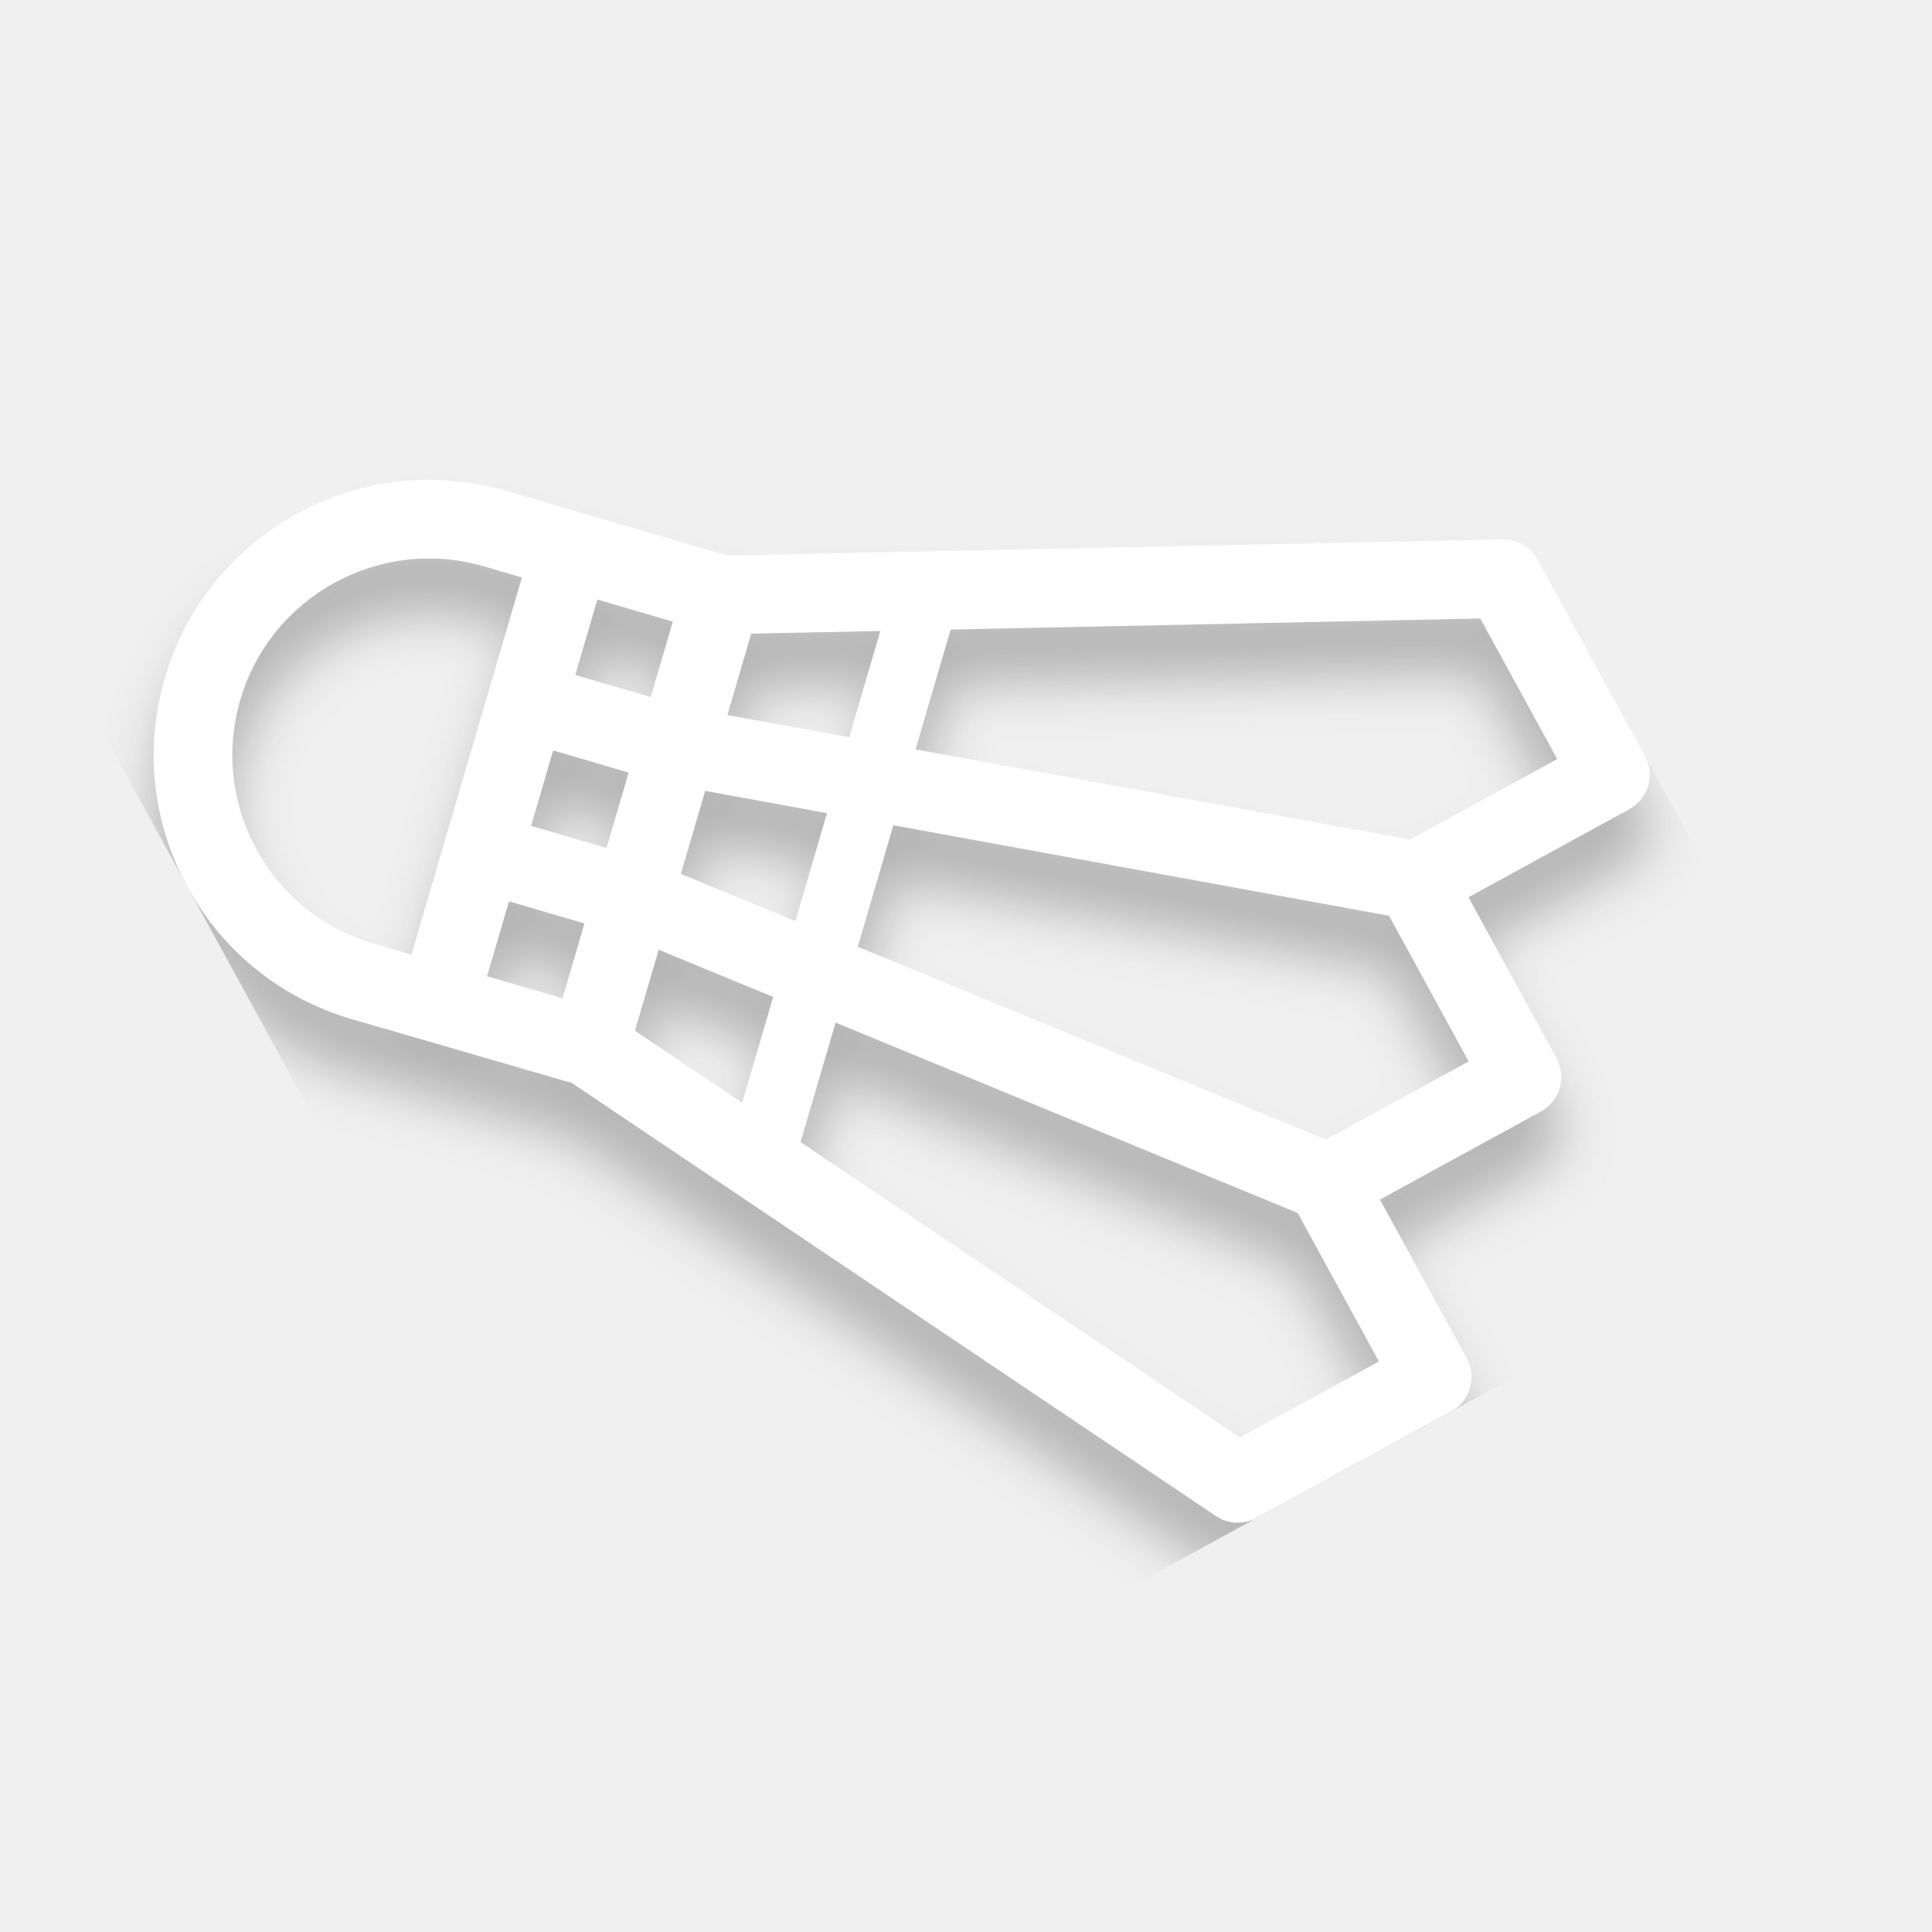
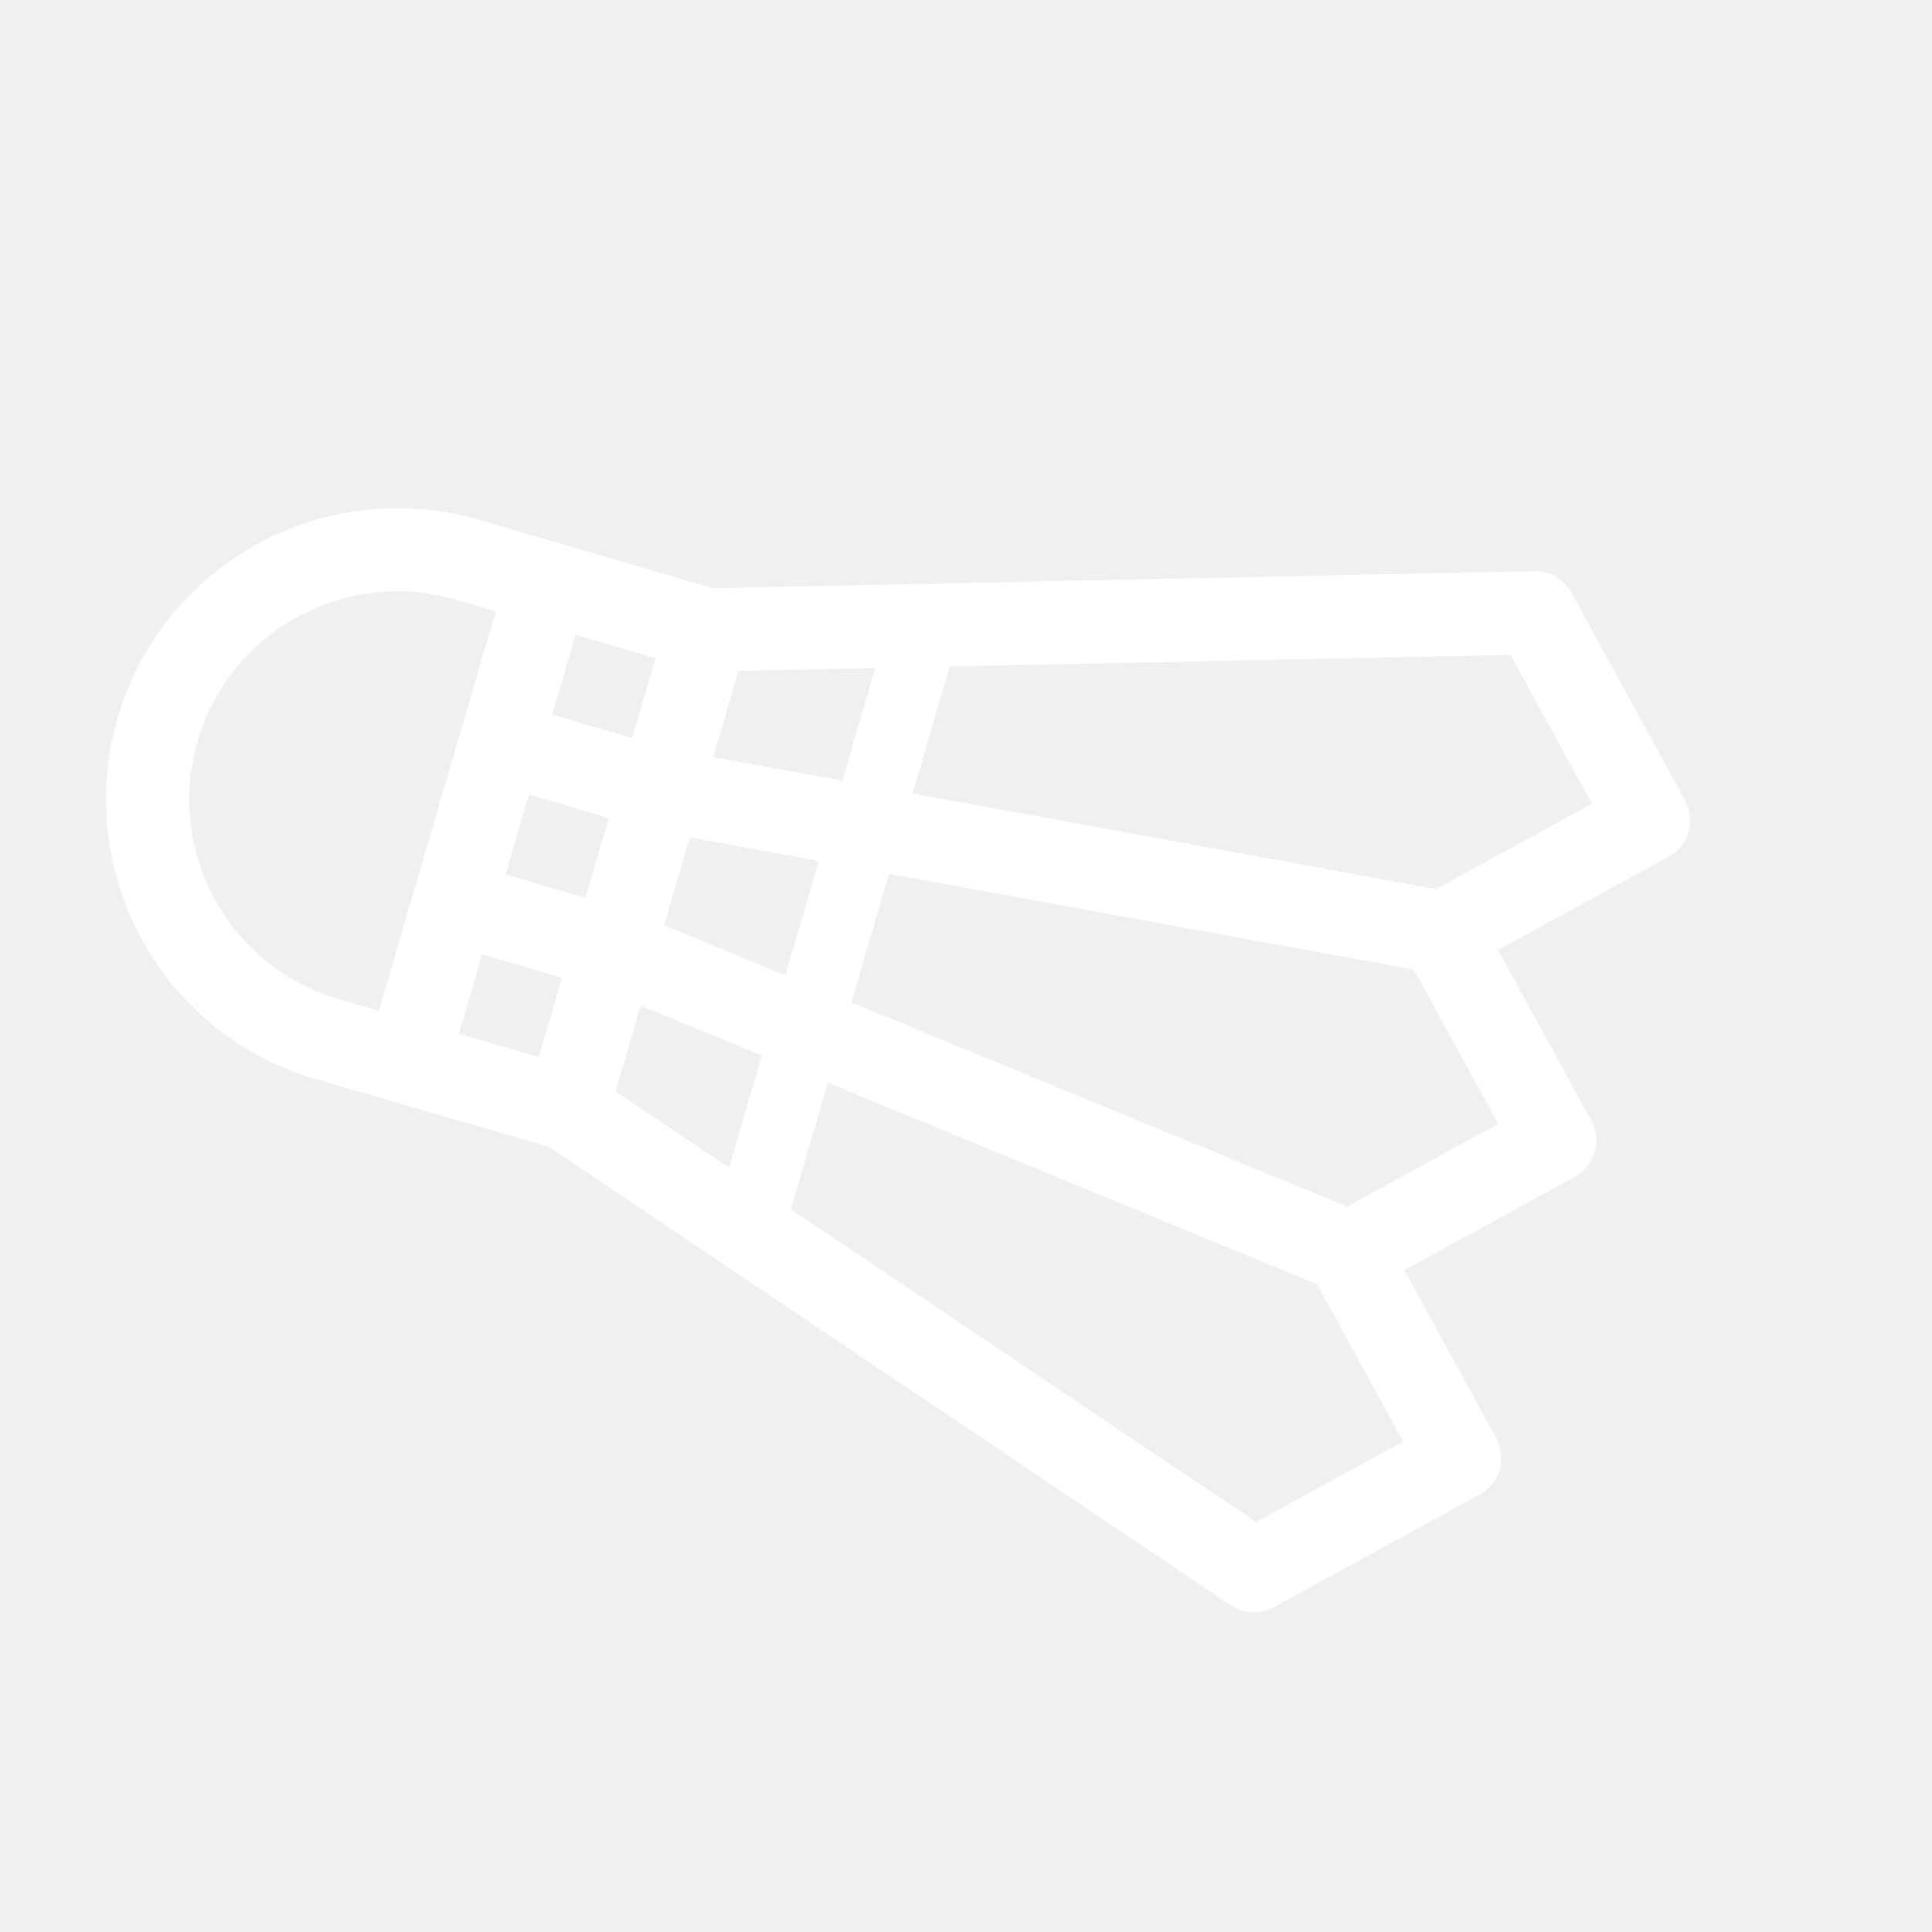
- <svg xmlns="http://www.w3.org/2000/svg" width="144" height="144" viewBox="0 0 144 144" fill="none">
-   <g clip-path="url(#clip0)" filter="url(#filter0_d)">
-     <path d="M109.321 101.232L102.853 89.408L114.849 82.846C116.268 82.07 116.789 80.289 116.013 78.87L109.451 66.874L121.447 60.312C122.866 59.536 123.388 57.756 122.611 56.336L114.621 41.729C114.096 40.77 113.082 40.182 111.99 40.205L54.174 41.406L37.736 36.593C26.883 33.415 15.467 39.659 12.29 50.512C10.75 55.769 11.35 61.312 13.979 66.118C16.608 70.924 20.951 74.419 26.209 75.958L42.615 80.717L90.625 112.996C91.534 113.606 92.706 113.66 93.666 113.135L108.156 105.208C109.576 104.432 110.097 102.652 109.321 101.232ZM109.466 79.111L98.823 84.933L50.749 65.134L52.56 58.948L103.527 68.254L109.466 79.111ZM36.303 72.763L37.938 67.181L43.561 68.828L41.927 74.409L36.303 72.763ZM44.525 44.686L50.148 46.333L48.501 51.957L42.878 50.31L44.525 44.686ZM46.855 57.58L45.208 63.204L39.584 61.557L41.231 55.934L46.855 57.58ZM110.333 46.101L116.064 56.578L105.087 62.582L54.215 53.294L55.991 47.229L110.333 46.101ZM27.855 70.335C24.1 69.235 20.998 66.739 19.12 63.306C17.242 59.873 16.813 55.914 17.913 52.159C20.183 44.407 28.337 39.946 36.089 42.216L38.901 43.04L36.431 51.474L36.43 51.476L30.667 71.158L27.855 70.335ZM92.417 107.139L47.326 76.823L49.093 70.789L96.719 90.404L102.774 101.474L92.417 107.139Z" fill="white" />
-     <line x1="69.023" y1="44.288" x2="56.703" y2="86.361" stroke="white" stroke-width="5" />
+ <svg xmlns="http://www.w3.org/2000/svg" width="136" height="136" viewBox="0 0 136 136" fill="none">
+   <g clip-path="url(#clip0)">
+     <path d="M105.321 101.232L98.853 89.408L110.849 82.846C112.268 82.07 112.789 80.289 112.013 78.87L105.451 66.874L117.447 60.312C118.866 59.536 119.388 57.756 118.611 56.336L110.621 41.729C110.096 40.77 109.082 40.182 107.99 40.205L50.174 41.406L33.736 36.593C22.883 33.415 11.467 39.659 8.29 50.512C6.75 55.769 7.35 61.312 9.979 66.118C12.608 70.924 16.951 74.419 22.209 75.958L38.615 80.717L86.625 112.996C87.534 113.606 88.706 113.66 89.666 113.135L104.156 105.208C105.576 104.432 106.097 102.652 105.321 101.232ZM105.466 79.111L94.823 84.933L46.749 65.134L48.56 58.948L99.527 68.254L105.466 79.111ZM32.303 72.763L33.938 67.181L39.561 68.828L37.927 74.409L32.303 72.763ZM40.525 44.686L46.148 46.333L44.501 51.957L38.878 50.31L40.525 44.686ZM42.855 57.58L41.208 63.204L35.584 61.557L37.231 55.934L42.855 57.58ZM106.333 46.101L112.064 56.578L101.087 62.582L50.215 53.294L51.991 47.229L106.333 46.101ZM23.855 70.335C20.1 69.235 16.998 66.739 15.12 63.306C13.242 59.873 12.813 55.914 13.913 52.159C16.183 44.407 24.337 39.946 32.089 42.216L34.901 43.04L32.431 51.474L32.43 51.476L26.667 71.158L23.855 70.335ZM88.417 107.139L43.326 76.823L45.093 70.789L92.719 90.404L98.774 101.474L88.417 107.139Z" fill="white" />
+     <line x1="65.023" y1="44.288" x2="52.703" y2="86.361" stroke="white" stroke-width="5" />
  </g>
  <defs>
-     <filter id="filter0_d" x="0.139" y="0.139" width="143.722" height="143.722" filterUnits="userSpaceOnUse" color-interpolation-filters="sRGB">
-       <feFlood flood-opacity="0" result="BackgroundImageFix" />
-       <feColorMatrix in="SourceAlpha" type="matrix" values="0 0 0 0 0 0 0 0 0 0 0 0 0 0 0 0 0 0 127 0" />
-       <feOffset dy="4" />
-       <feGaussianBlur stdDeviation="2" />
-       <feColorMatrix type="matrix" values="0 0 0 0 0 0 0 0 0 0 0 0 0 0 0 0 0 0 0.25 0" />
-       <feBlend mode="normal" in2="BackgroundImageFix" result="effect1_dropShadow" />
-       <feBlend mode="normal" in="SourceGraphic" in2="effect1_dropShadow" result="shape" />
-     </filter>
    <clipPath id="clip0">
-       <rect width="100" height="100" fill="white" transform="translate(91.8712 0.138855) rotate(61.3212)" />
+       <rect width="100" height="100" fill="white" transform="translate(87.8712 0.138855) rotate(61.3212)" />
    </clipPath>
  </defs>
</svg>
